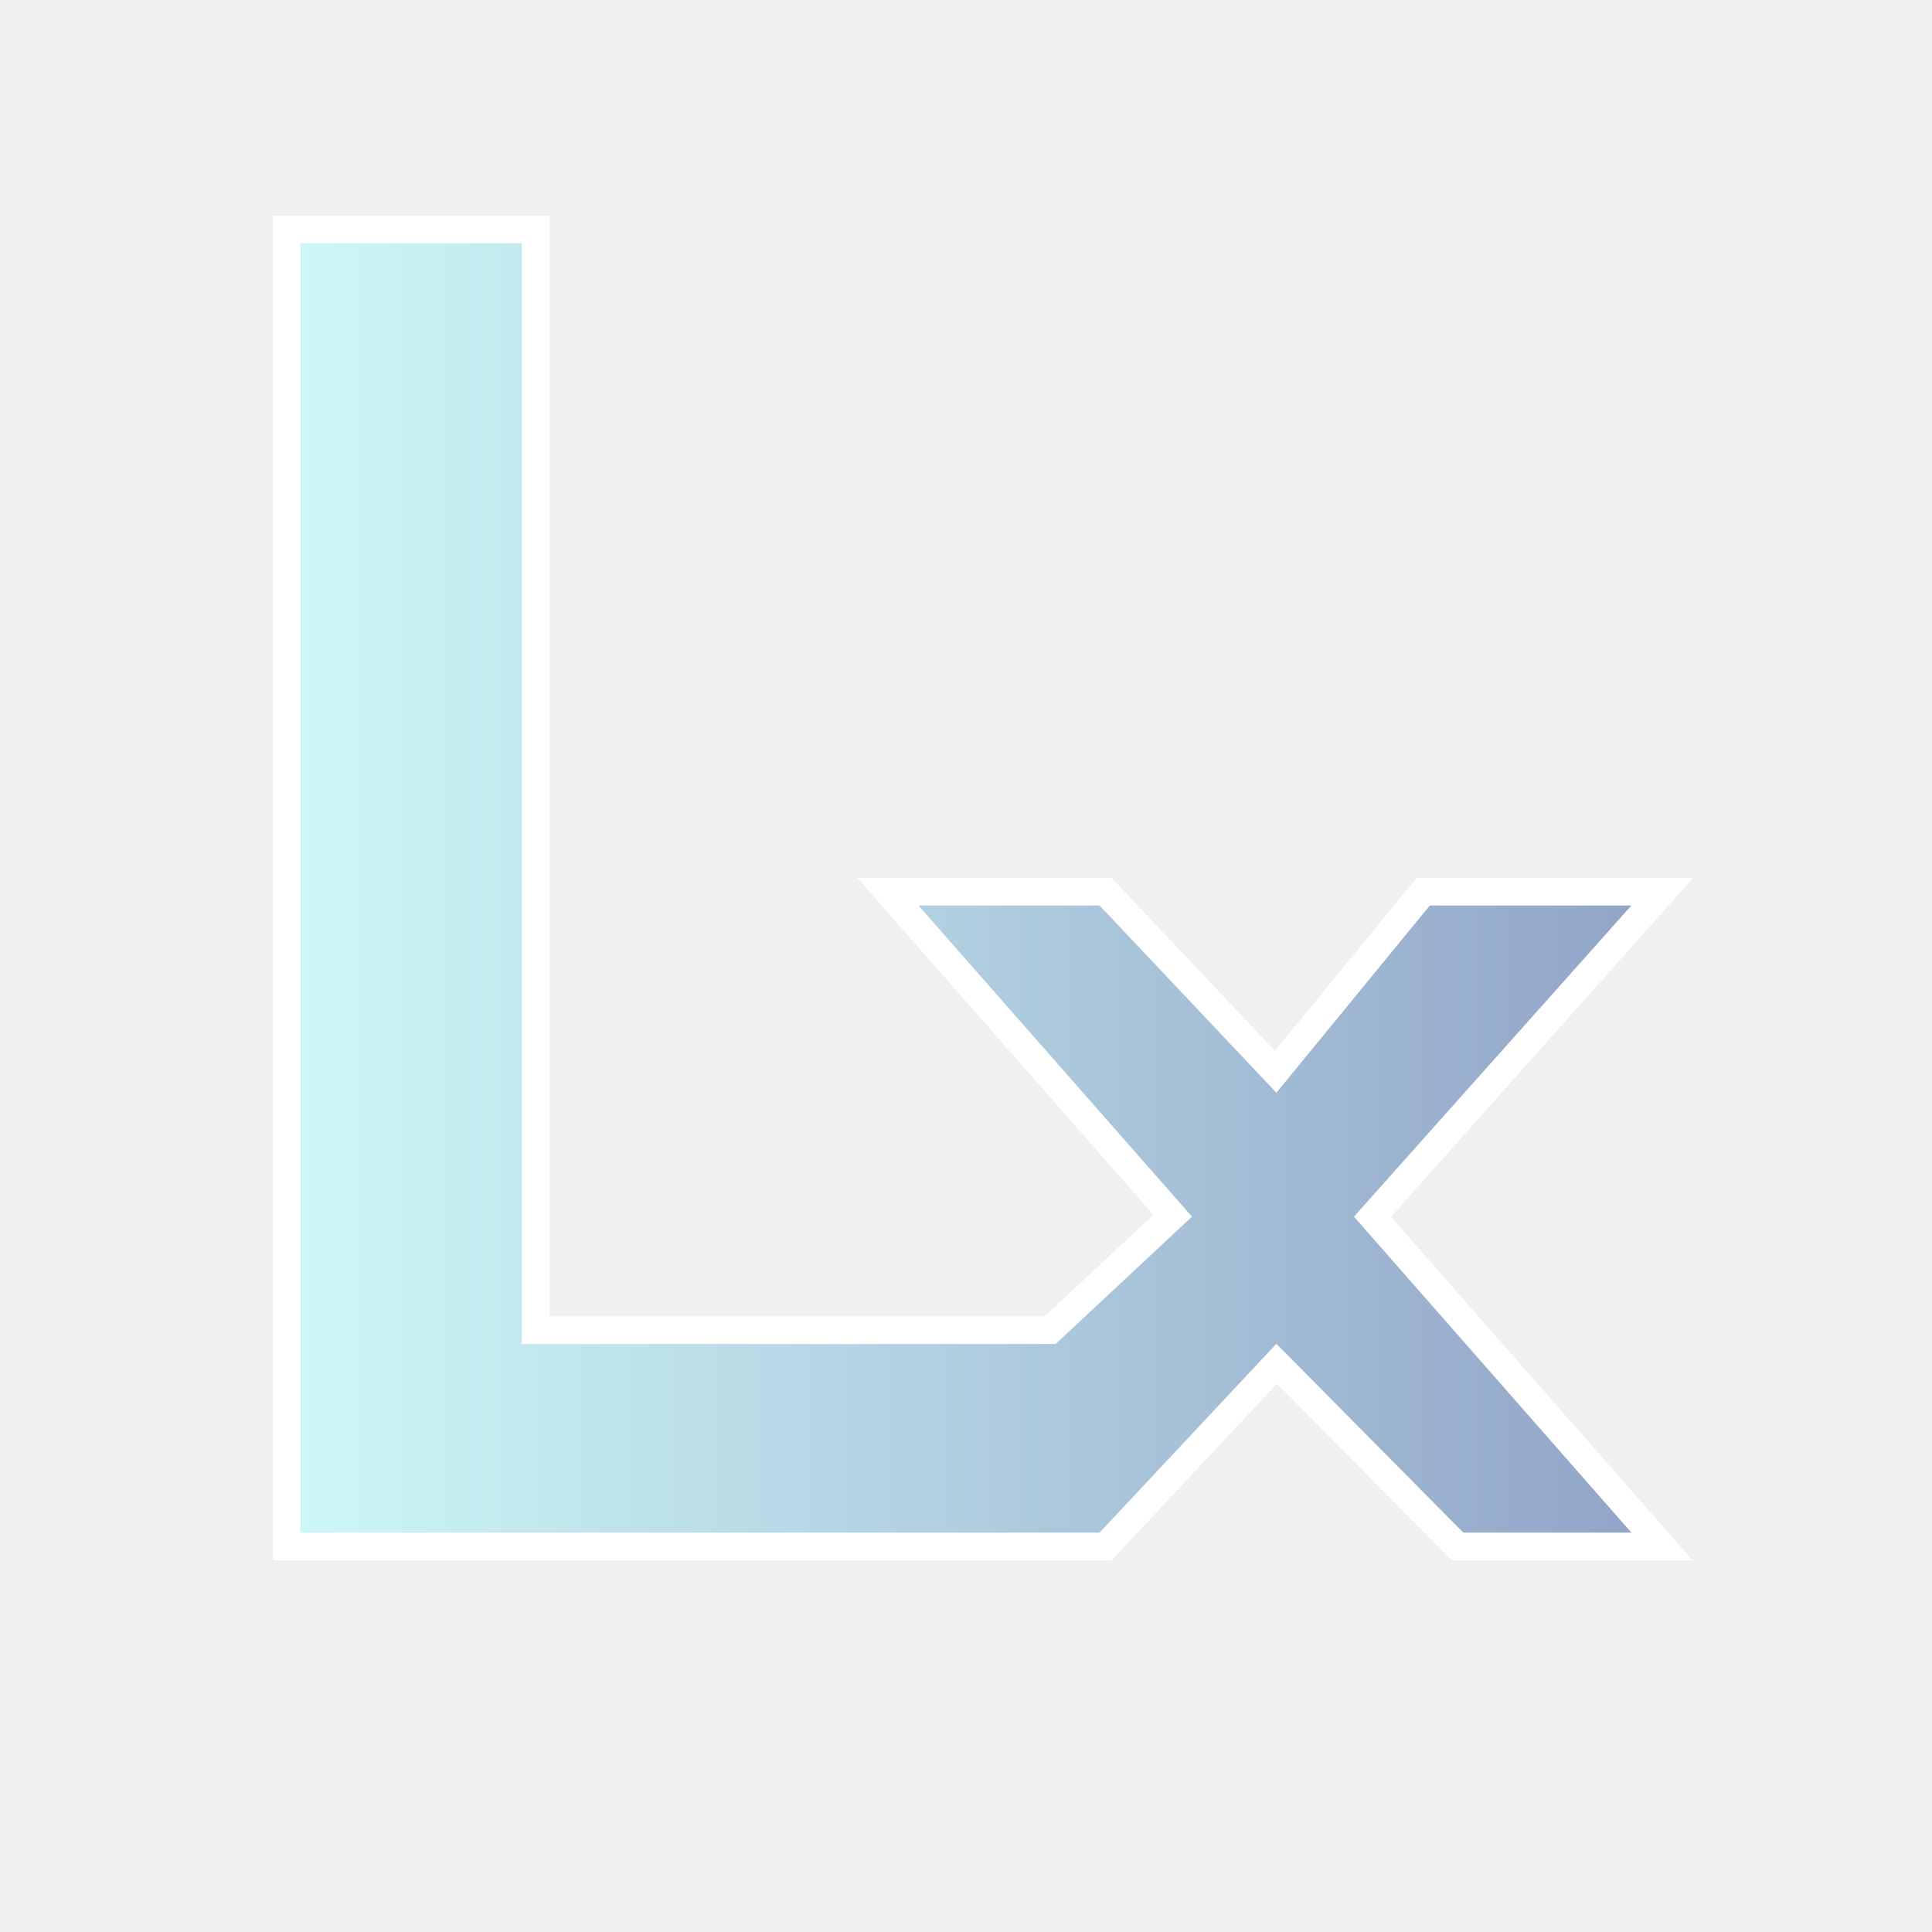
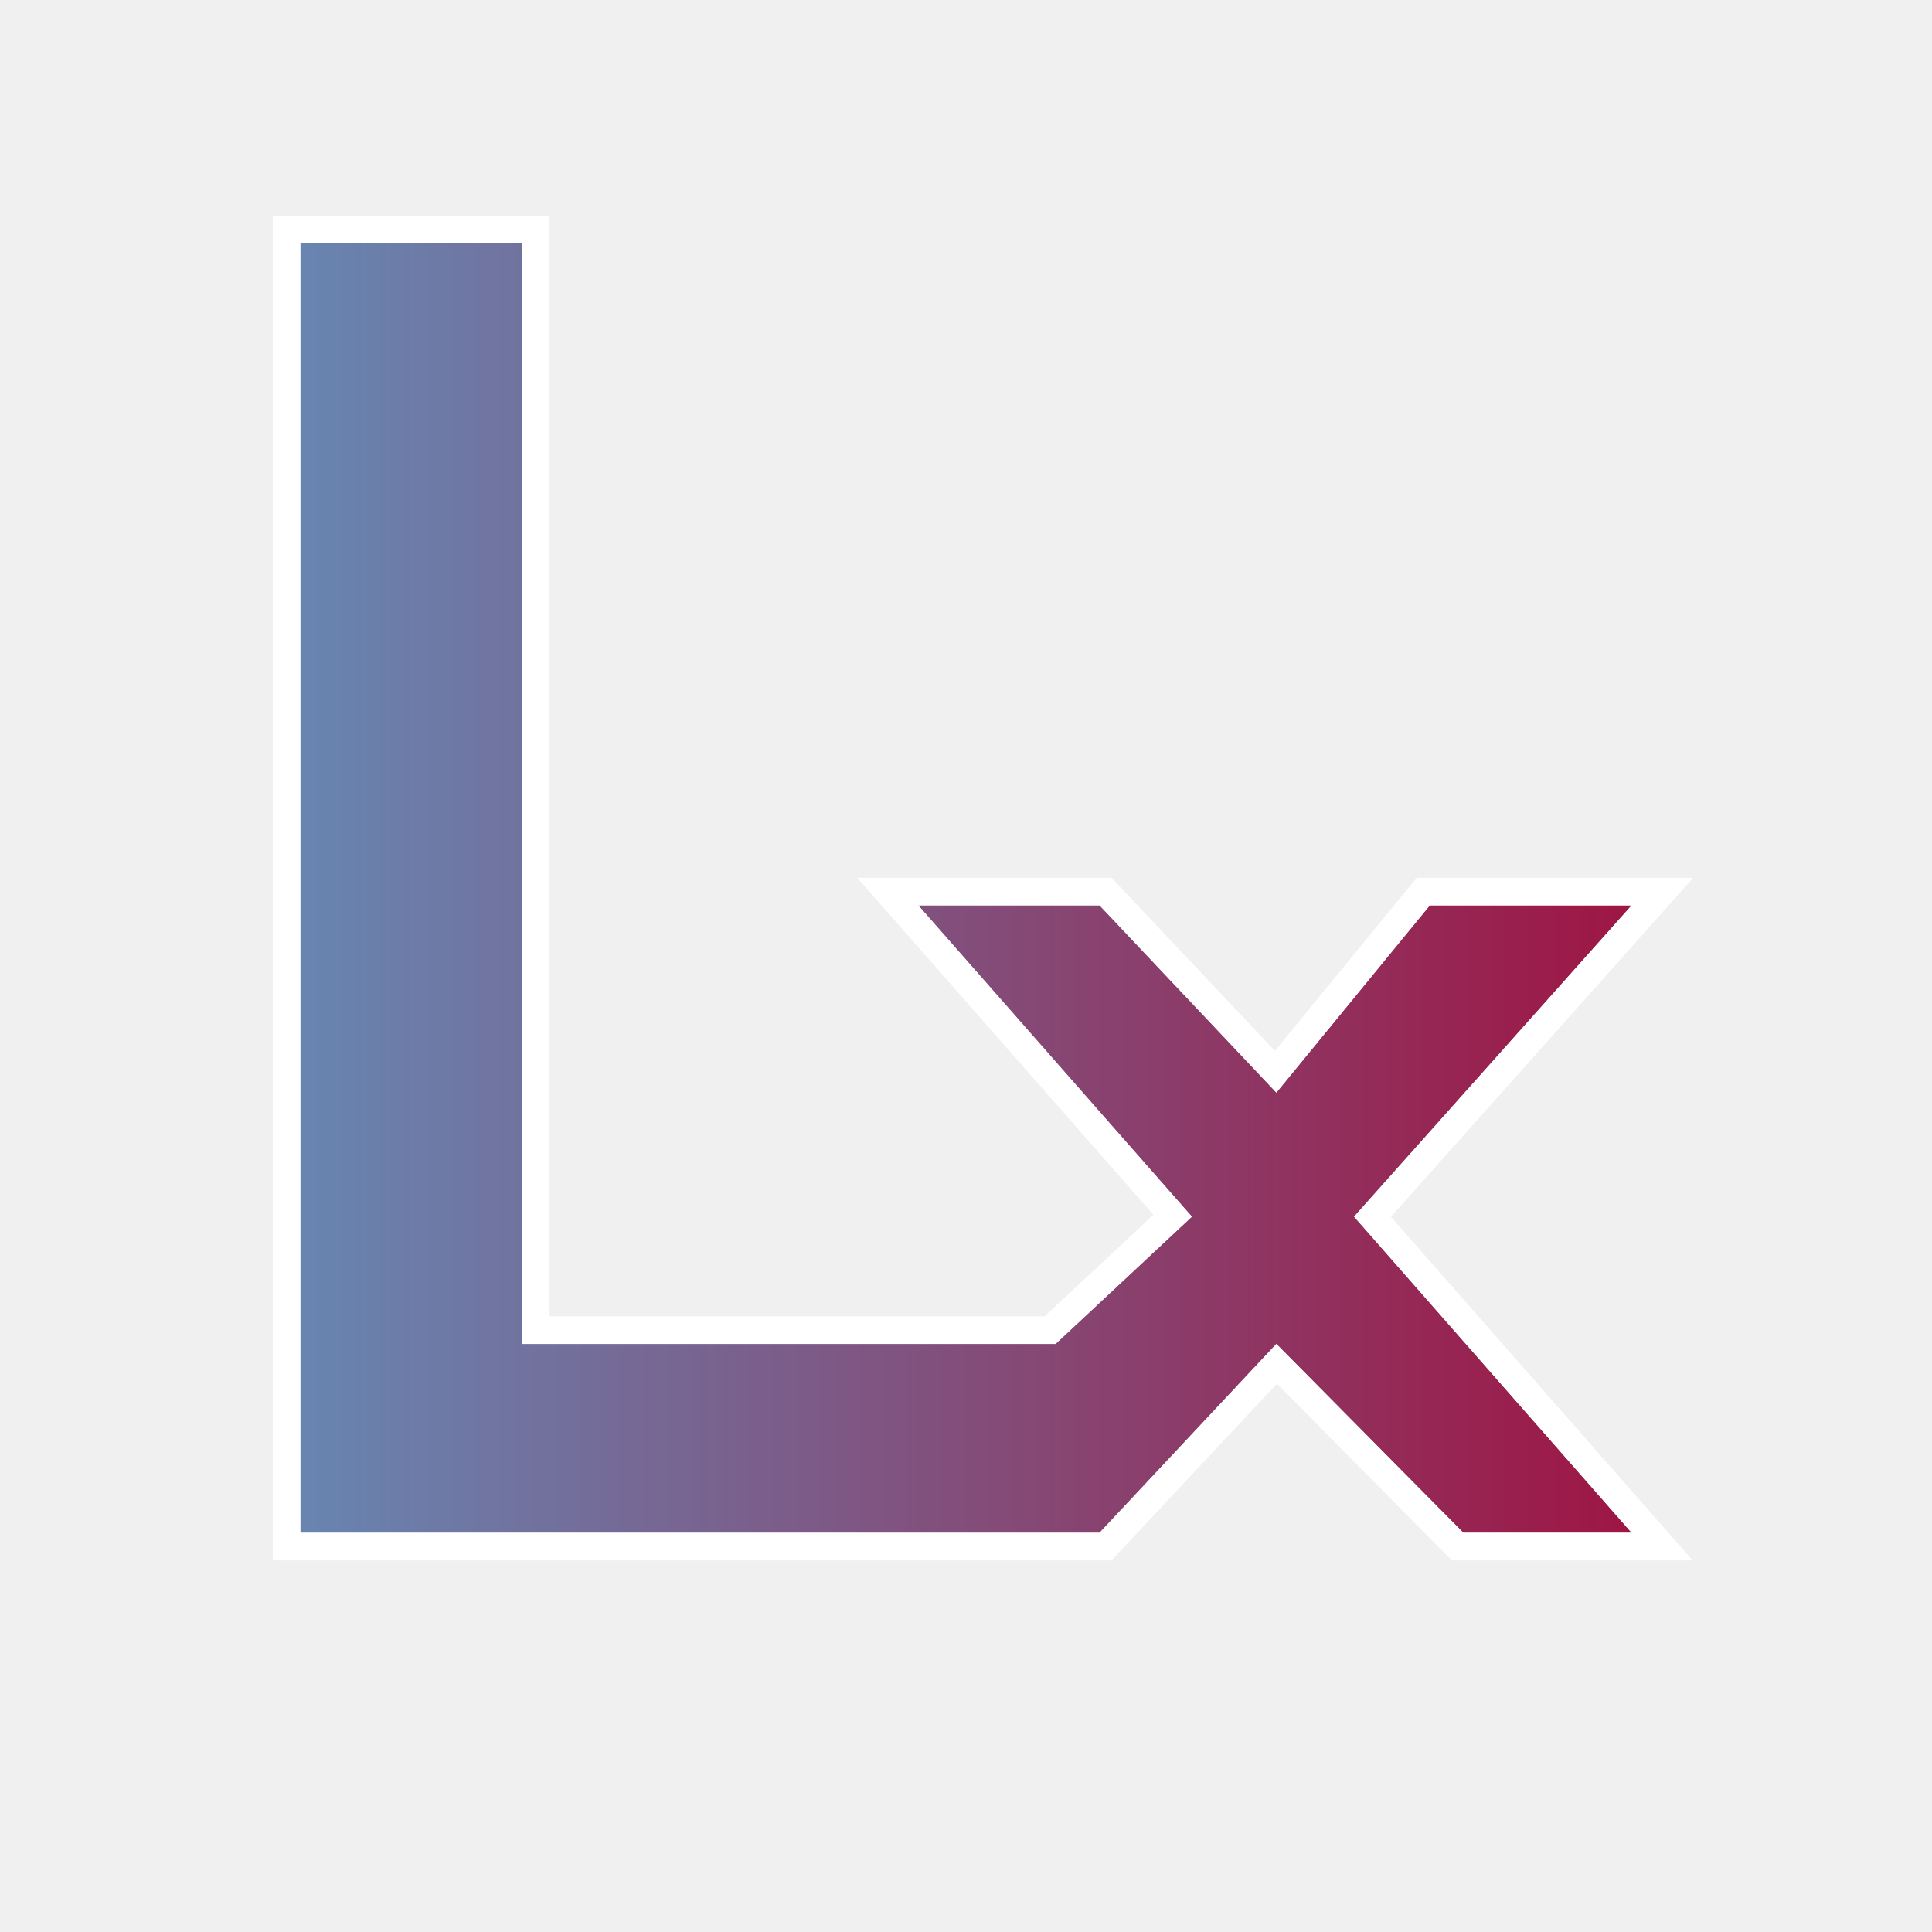
<svg xmlns="http://www.w3.org/2000/svg" viewBox="0 0 210 210">
  <defs>
    <style>
-       .cls-1{fill:url(#linear-gradient-1)}
+       .cls-1{fill:url(#New_Gradient_Swatch_3)}
      .cls-2{fill:none;stroke:#ffffff;stroke-width:6;stroke-miterlimit:10}
    </style>
-     <linearGradient id="linear-gradient-1" x1="32.645" y1="96.52" x2="177.355" y2="96.52" gradientUnits="userSpaceOnUse">
-       <stop offset="0" stop-color="#cdf7f6" />
-       <stop offset="1" stop-color="#92a5c8" />
+     <linearGradient id="New_Gradient_Swatch_3" x1="32.645" y1="96.52" x2="177.355" y2="96.52" gradientUnits="userSpaceOnUse">
+       <stop offset="0" stop-color="#6885b1" />
+       <stop offset="1" stop-color="#9e1644" />
    </linearGradient>
    <mask id="mask-1" maskUnits="userSpaceOnUse" color-interpolation="sRGB" x="1.645" y="-4.566" width="206.71" height="202.171">
      <rect x="1.645" y="-4.566" width="206.71" height="202.171" fill="#fff" />
      <path d="M32.645 26.434 L56.733 26.434 L56.733 146.083 L114.726 146.083 L129.549 132.246 L99.808 98.41 L119.518 98.41 L138.736 118.757 L155.412 98.41 L177.355 98.41 L147.185 132.246 L177.355 166.605 L159.056 166.605 L138.736 146.083 L119.518 166.605 L32.645 166.605 Z" fill="#000" />
    </mask>
  </defs>
  <g id="Layer_1" data-name="Layer 1">
    <g id="Layer_2" data-name="Layer 2" data-vc-layer="sublayer">
      <g id="Layer_4" data-name="Layer 4" data-vc-layer="sublayer">
      </g>
      <g>
        <path d="M32.645 26.434 L56.733 26.434 L56.733 146.083 L114.726 146.083 L129.549 132.246 L99.808 98.41 L119.518 98.41 L138.736 118.757 L155.412 98.41 L177.355 98.41 L147.185 132.246 L177.355 166.605 L159.056 166.605 L138.736 146.083 L119.518 166.605 L32.645 166.605 Z" class="cls-1" />
        <path d="M32.645 26.434 L56.733 26.434 L56.733 146.083 L114.726 146.083 L129.549 132.246 L99.808 98.41 L119.518 98.41 L138.736 118.757 L155.412 98.41 L177.355 98.41 L147.185 132.246 L177.355 166.605 L159.056 166.605 L138.736 146.083 L119.518 166.605 L32.645 166.605 Z" class="cls-2" mask="url(#mask-1)" />
      </g>
    </g>
    <g id="Layer_3" data-name="Layer 3" data-vc-layer="sublayer">
    </g>
  </g>
</svg>
